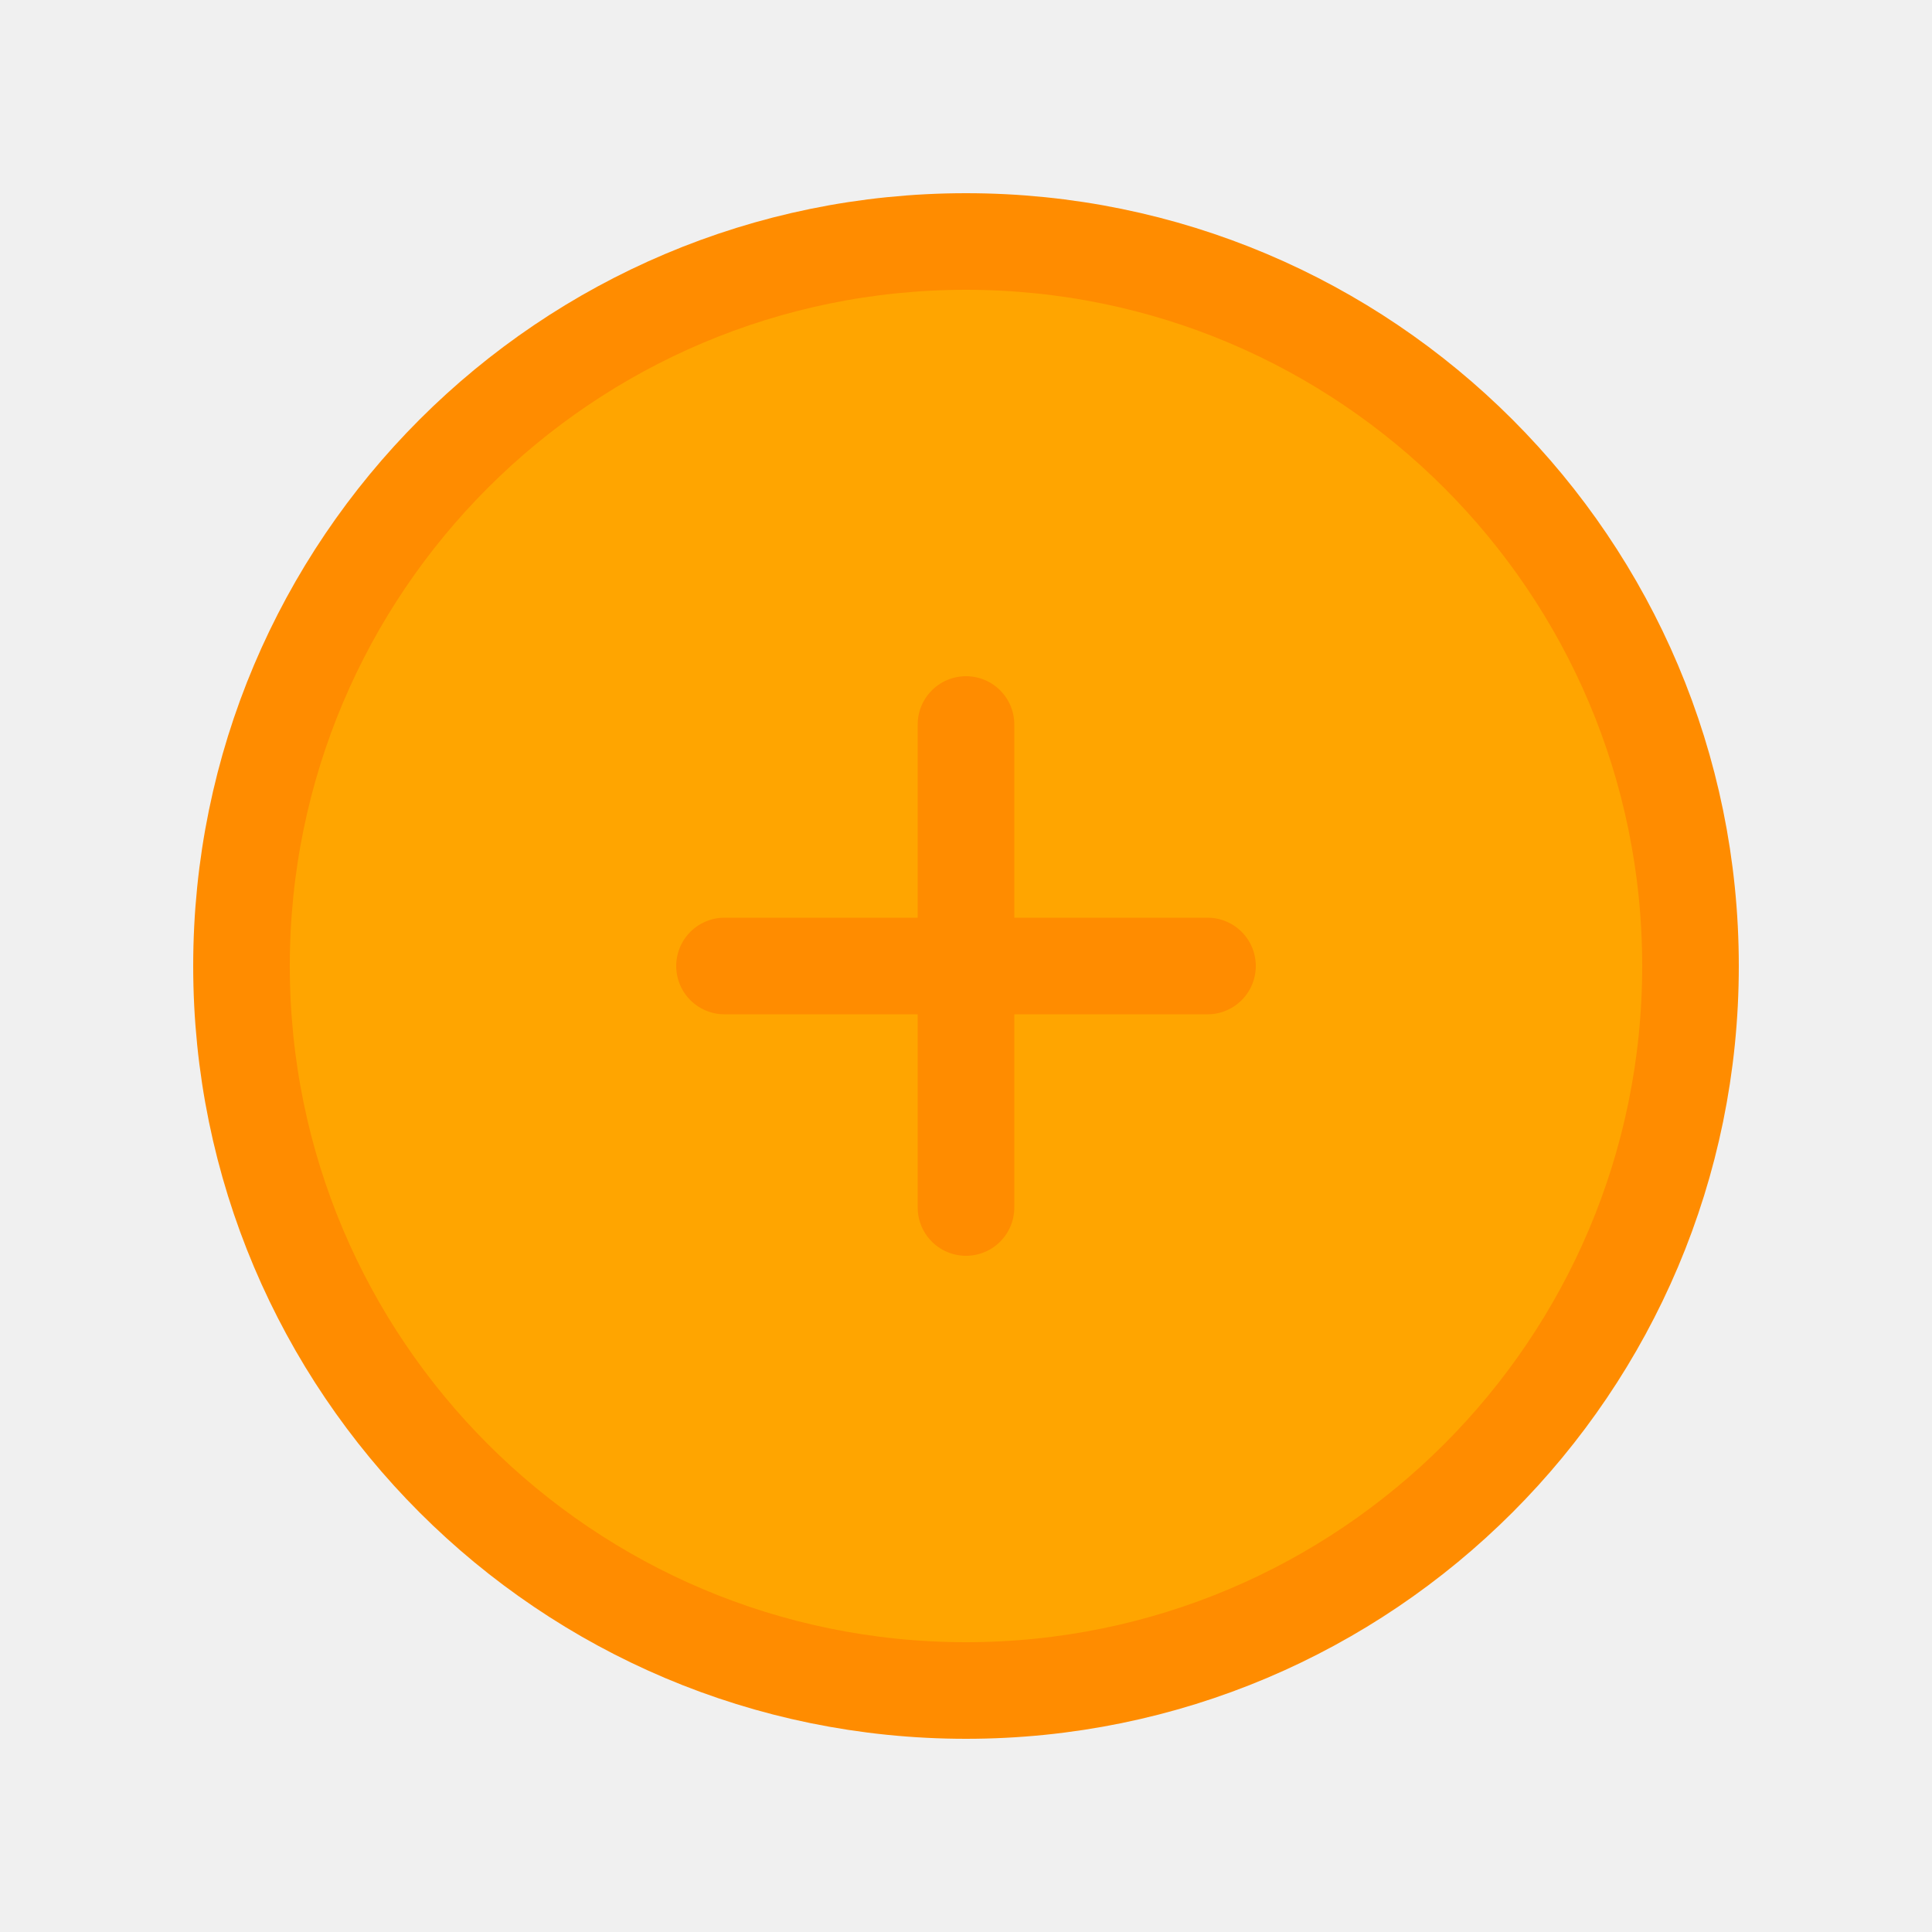
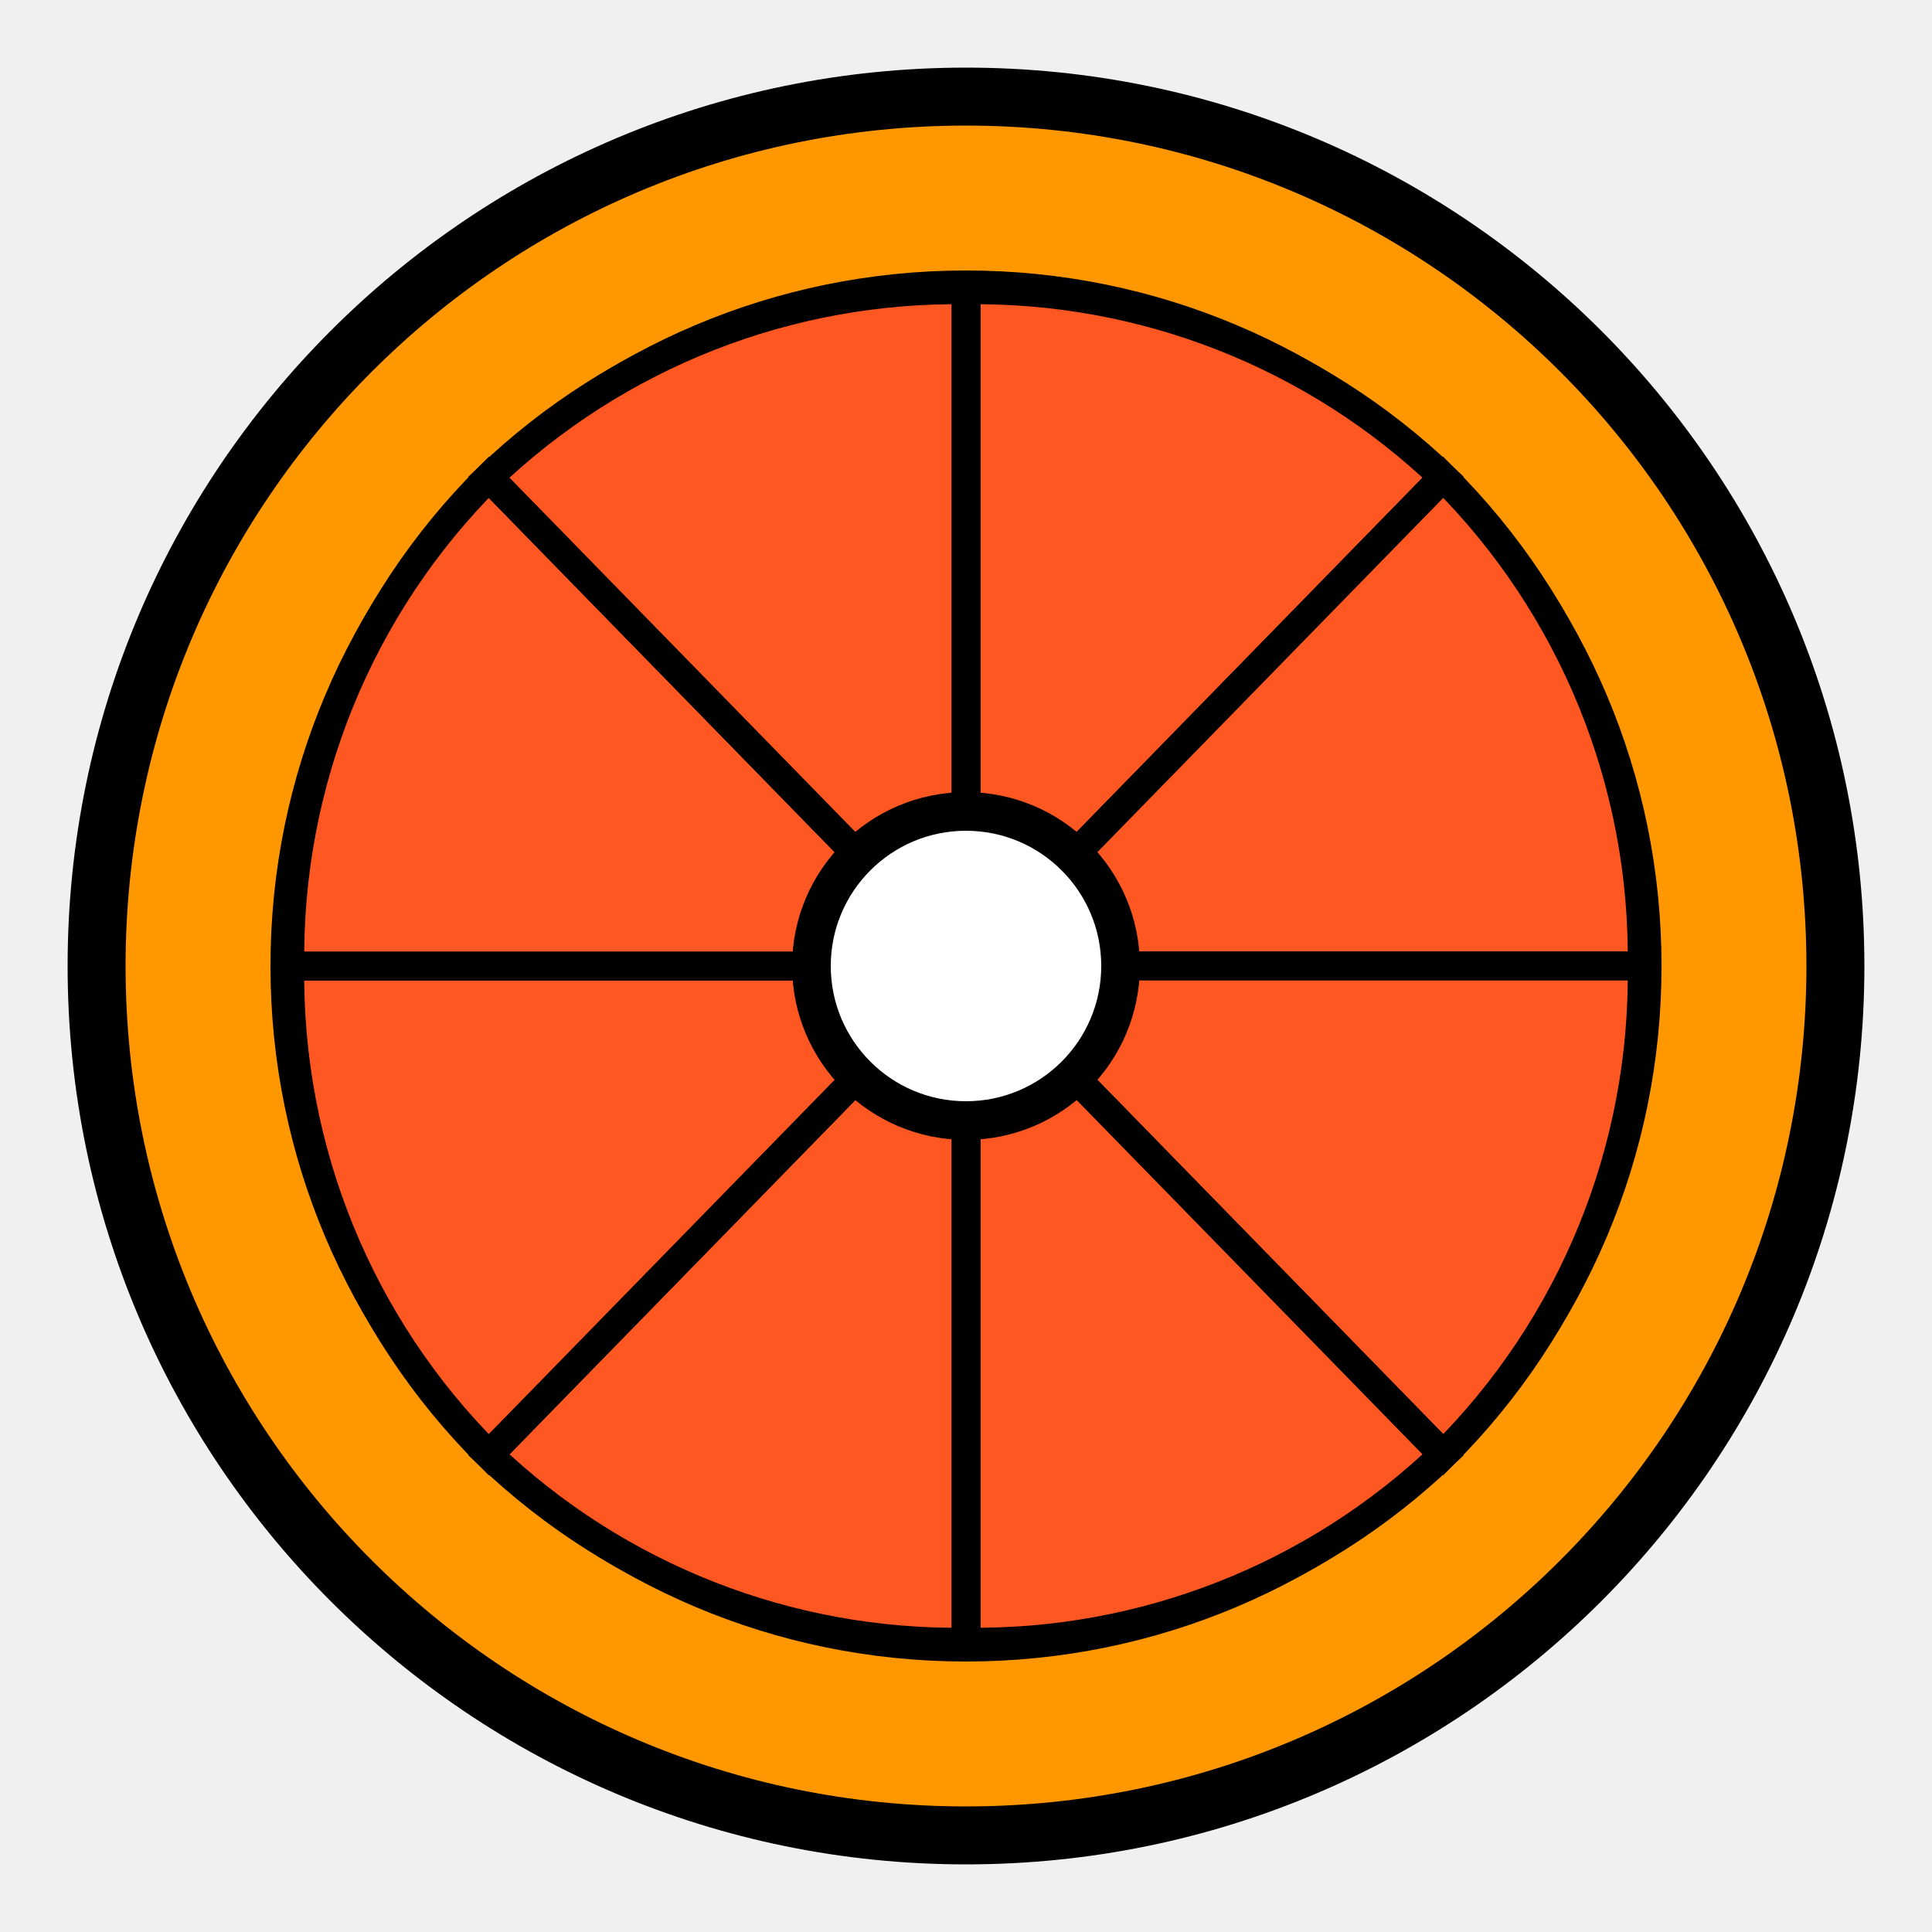
- <svg xmlns="http://www.w3.org/2000/svg" viewBox="0 0 40 40">
-   <circle cx="20" cy="20" r="15" fill="#FFA500" stroke="#FF8C00" stroke-width="2" />
-   <path d="M15 20 L25 20 M20 15 L20 25" stroke="#FF8C00" stroke-width="2" stroke-linecap="round" />
+ <svg xmlns="http://www.w3.org/2000/svg" width="100" height="100" viewBox="0 0 100 100">
+   <circle cx="50" cy="50" r="45" fill="#FF9800" stroke="#000" stroke-width="3" />
+   <circle cx="50" cy="50" r="35" fill="#FFFFFF" stroke="#000" stroke-width="2" />
+   <g fill="#FF5722" stroke="#000" stroke-width="1.5">
+     <path d="M50 50 L50 15 A35 35 0 0 1 74.7 24.7 Z" />
+     <path d="M50 50 L74.7 24.7 A35 35 0 0 1 85 50 Z" />
+     <path d="M50 50 L85 50 A35 35 0 0 1 74.7 75.3 Z" />
+     <path d="M50 50 L74.7 75.3 A35 35 0 0 1 50 85 Z" />
+     <path d="M50 50 L50 85 A35 35 0 0 1 25.3 75.3 Z" />
+     <path d="M50 50 L25.3 75.3 A35 35 0 0 1 15 50 Z" />
+     <path d="M50 50 L15 50 A35 35 0 0 1 25.3 24.7 Z" />
+     <path d="M50 50 L25.3 24.7 A35 35 0 0 1 50 15 Z" />
+   </g>
+   <circle cx="50" cy="50" r="8" fill="#FFFFFF" stroke="#000" stroke-width="2" />
</svg>
